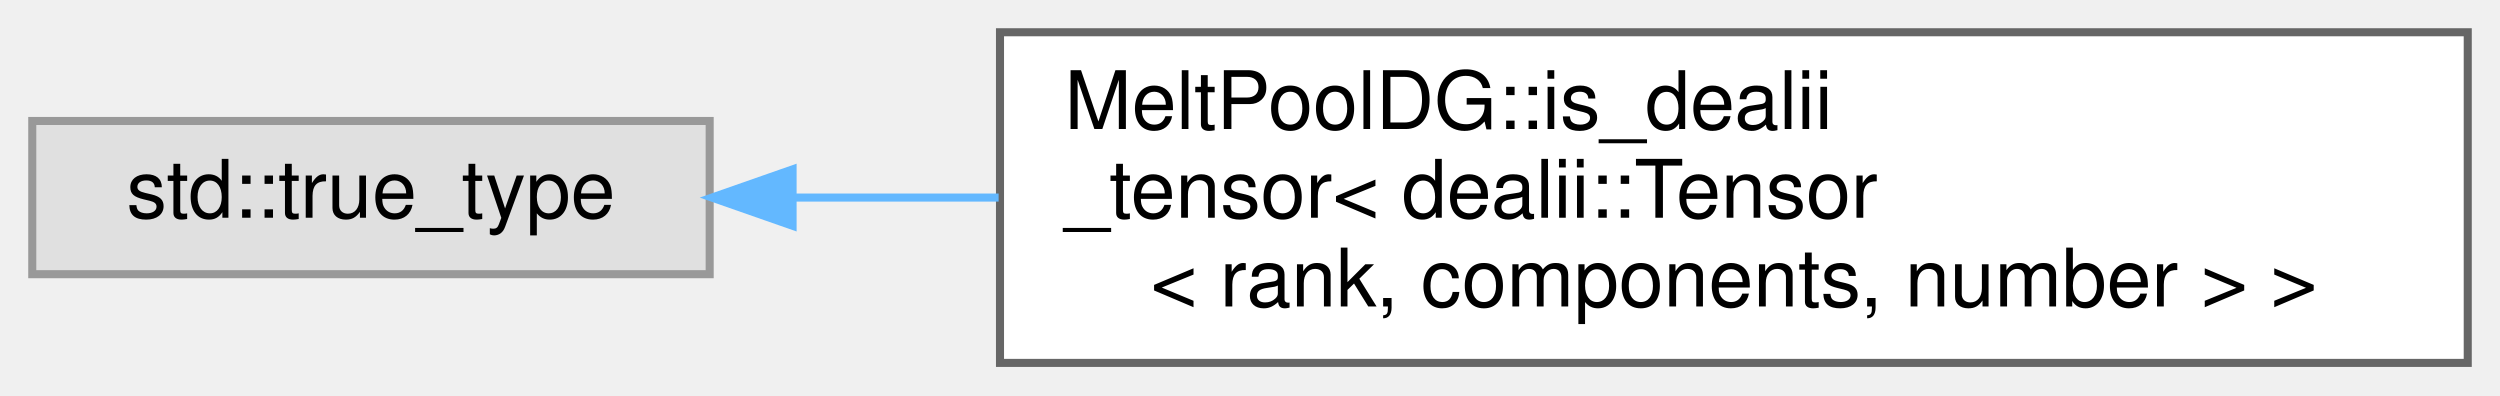
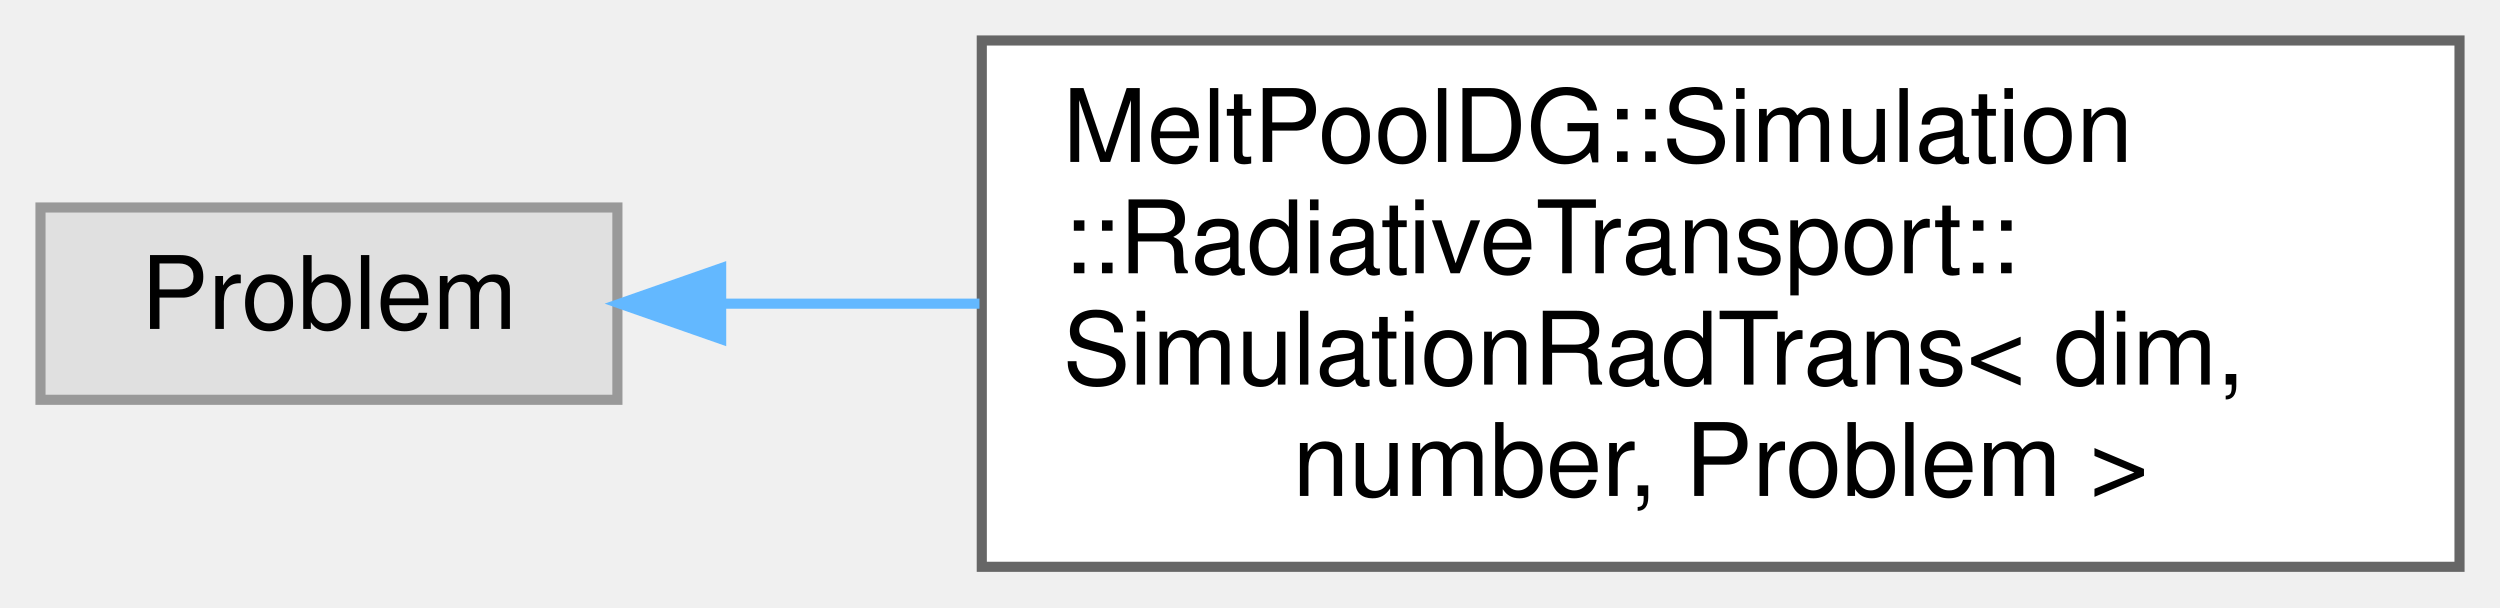
- <svg xmlns="http://www.w3.org/2000/svg" xmlns:xlink="http://www.w3.org/1999/xlink" width="310pt" height="49pt" viewBox="0.00 0.00 310.00 49.00">
-   <g id="graph0" class="graph" transform="scale(1 1) rotate(0) translate(4 45)">
+ <svg xmlns="http://www.w3.org/2000/svg" xmlns:xlink="http://www.w3.org/1999/xlink" width="247pt" height="60pt" viewBox="0.00 0.00 247.00 60.00">
+   <g id="graph0" class="graph" transform="scale(1 1) rotate(0) translate(4 56)">
    <g id="Node000000" class="node">
      <g id="a_Node000000">
        <a xlink:title=" ">
-           <polygon fill="#e0e0e0" stroke="#999999" points="84,-30 0,-30 0,-11 84,-11 84,-30" />
-           <text text-anchor="middle" x="42" y="-18" font-family="Helvetica,sans-Serif" font-size="10.00">std::true_type</text>
+           <polygon fill="#e0e0e0" stroke="#999999" points="57,-35.5 0,-35.5 0,-16.5 57,-16.5 57,-35.5" />
+           <text text-anchor="middle" x="28.5" y="-23.5" font-family="Helvetica,sans-Serif" font-size="10.00">Problem</text>
        </a>
      </g>
    </g>
    <g id="Node000001" class="node">
      <g id="a_Node000001">
-         <a xlink:href="structMeltPoolDG_1_1is__dealii__tensor_3_01dealii_1_1Tensor_3_01rank_00_01components_00_01number_01_4_01_4.html" target="_top" xlink:title=" ">
-           <polygon fill="white" stroke="#666666" points="302,-41 120,-41 120,0 302,0 302,-41" />
-           <text text-anchor="start" x="128" y="-29" font-family="Helvetica,sans-Serif" font-size="10.00">MeltPoolDG::is_dealii</text>
-           <text text-anchor="start" x="128" y="-18" font-family="Helvetica,sans-Serif" font-size="10.00">_tensor&lt; dealii::Tensor</text>
-           <text text-anchor="middle" x="211" y="-7" font-family="Helvetica,sans-Serif" font-size="10.00">&lt; rank, components, number &gt; &gt;</text>
+         <a xlink:href="classMeltPoolDG_1_1Simulation_1_1RadiativeTransport_1_1SimulationRadTrans.html" target="_top" xlink:title=" ">
+           <polygon fill="white" stroke="#666666" points="239,-52 93,-52 93,0 239,0 239,-52" />
+           <text text-anchor="start" x="101" y="-40" font-family="Helvetica,sans-Serif" font-size="10.00">MeltPoolDG::Simulation</text>
+           <text text-anchor="start" x="101" y="-29" font-family="Helvetica,sans-Serif" font-size="10.00">::RadiativeTransport::</text>
+           <text text-anchor="start" x="101" y="-18" font-family="Helvetica,sans-Serif" font-size="10.00">SimulationRadTrans&lt; dim,</text>
+           <text text-anchor="middle" x="166" y="-7" font-family="Helvetica,sans-Serif" font-size="10.00"> number, Problem &gt;</text>
        </a>
      </g>
    </g>
-     <g id="edge230_Node000000_Node000001" class="edge">
-       <g id="a_edge230_Node000000_Node000001">
+     <g id="edge225_Node000000_Node000001" class="edge">
+       <g id="a_edge225_Node000000_Node000001">
        <a xlink:title=" ">
-           <path fill="none" stroke="#63b8ff" d="M94.32,-20.5C102.47,-20.5 111.1,-20.5 119.83,-20.5" />
-           <polygon fill="#63b8ff" stroke="#63b8ff" points="94.28,-17 84.28,-20.5 94.28,-24 94.28,-17" />
+           <path fill="none" stroke="#63b8ff" d="M67.3,-26C75.29,-26 83.98,-26 92.77,-26" />
+           <polygon fill="#63b8ff" stroke="#63b8ff" points="67.25,-22.5 57.25,-26 67.25,-29.5 67.25,-22.5" />
        </a>
      </g>
    </g>
  </g>
</svg>
